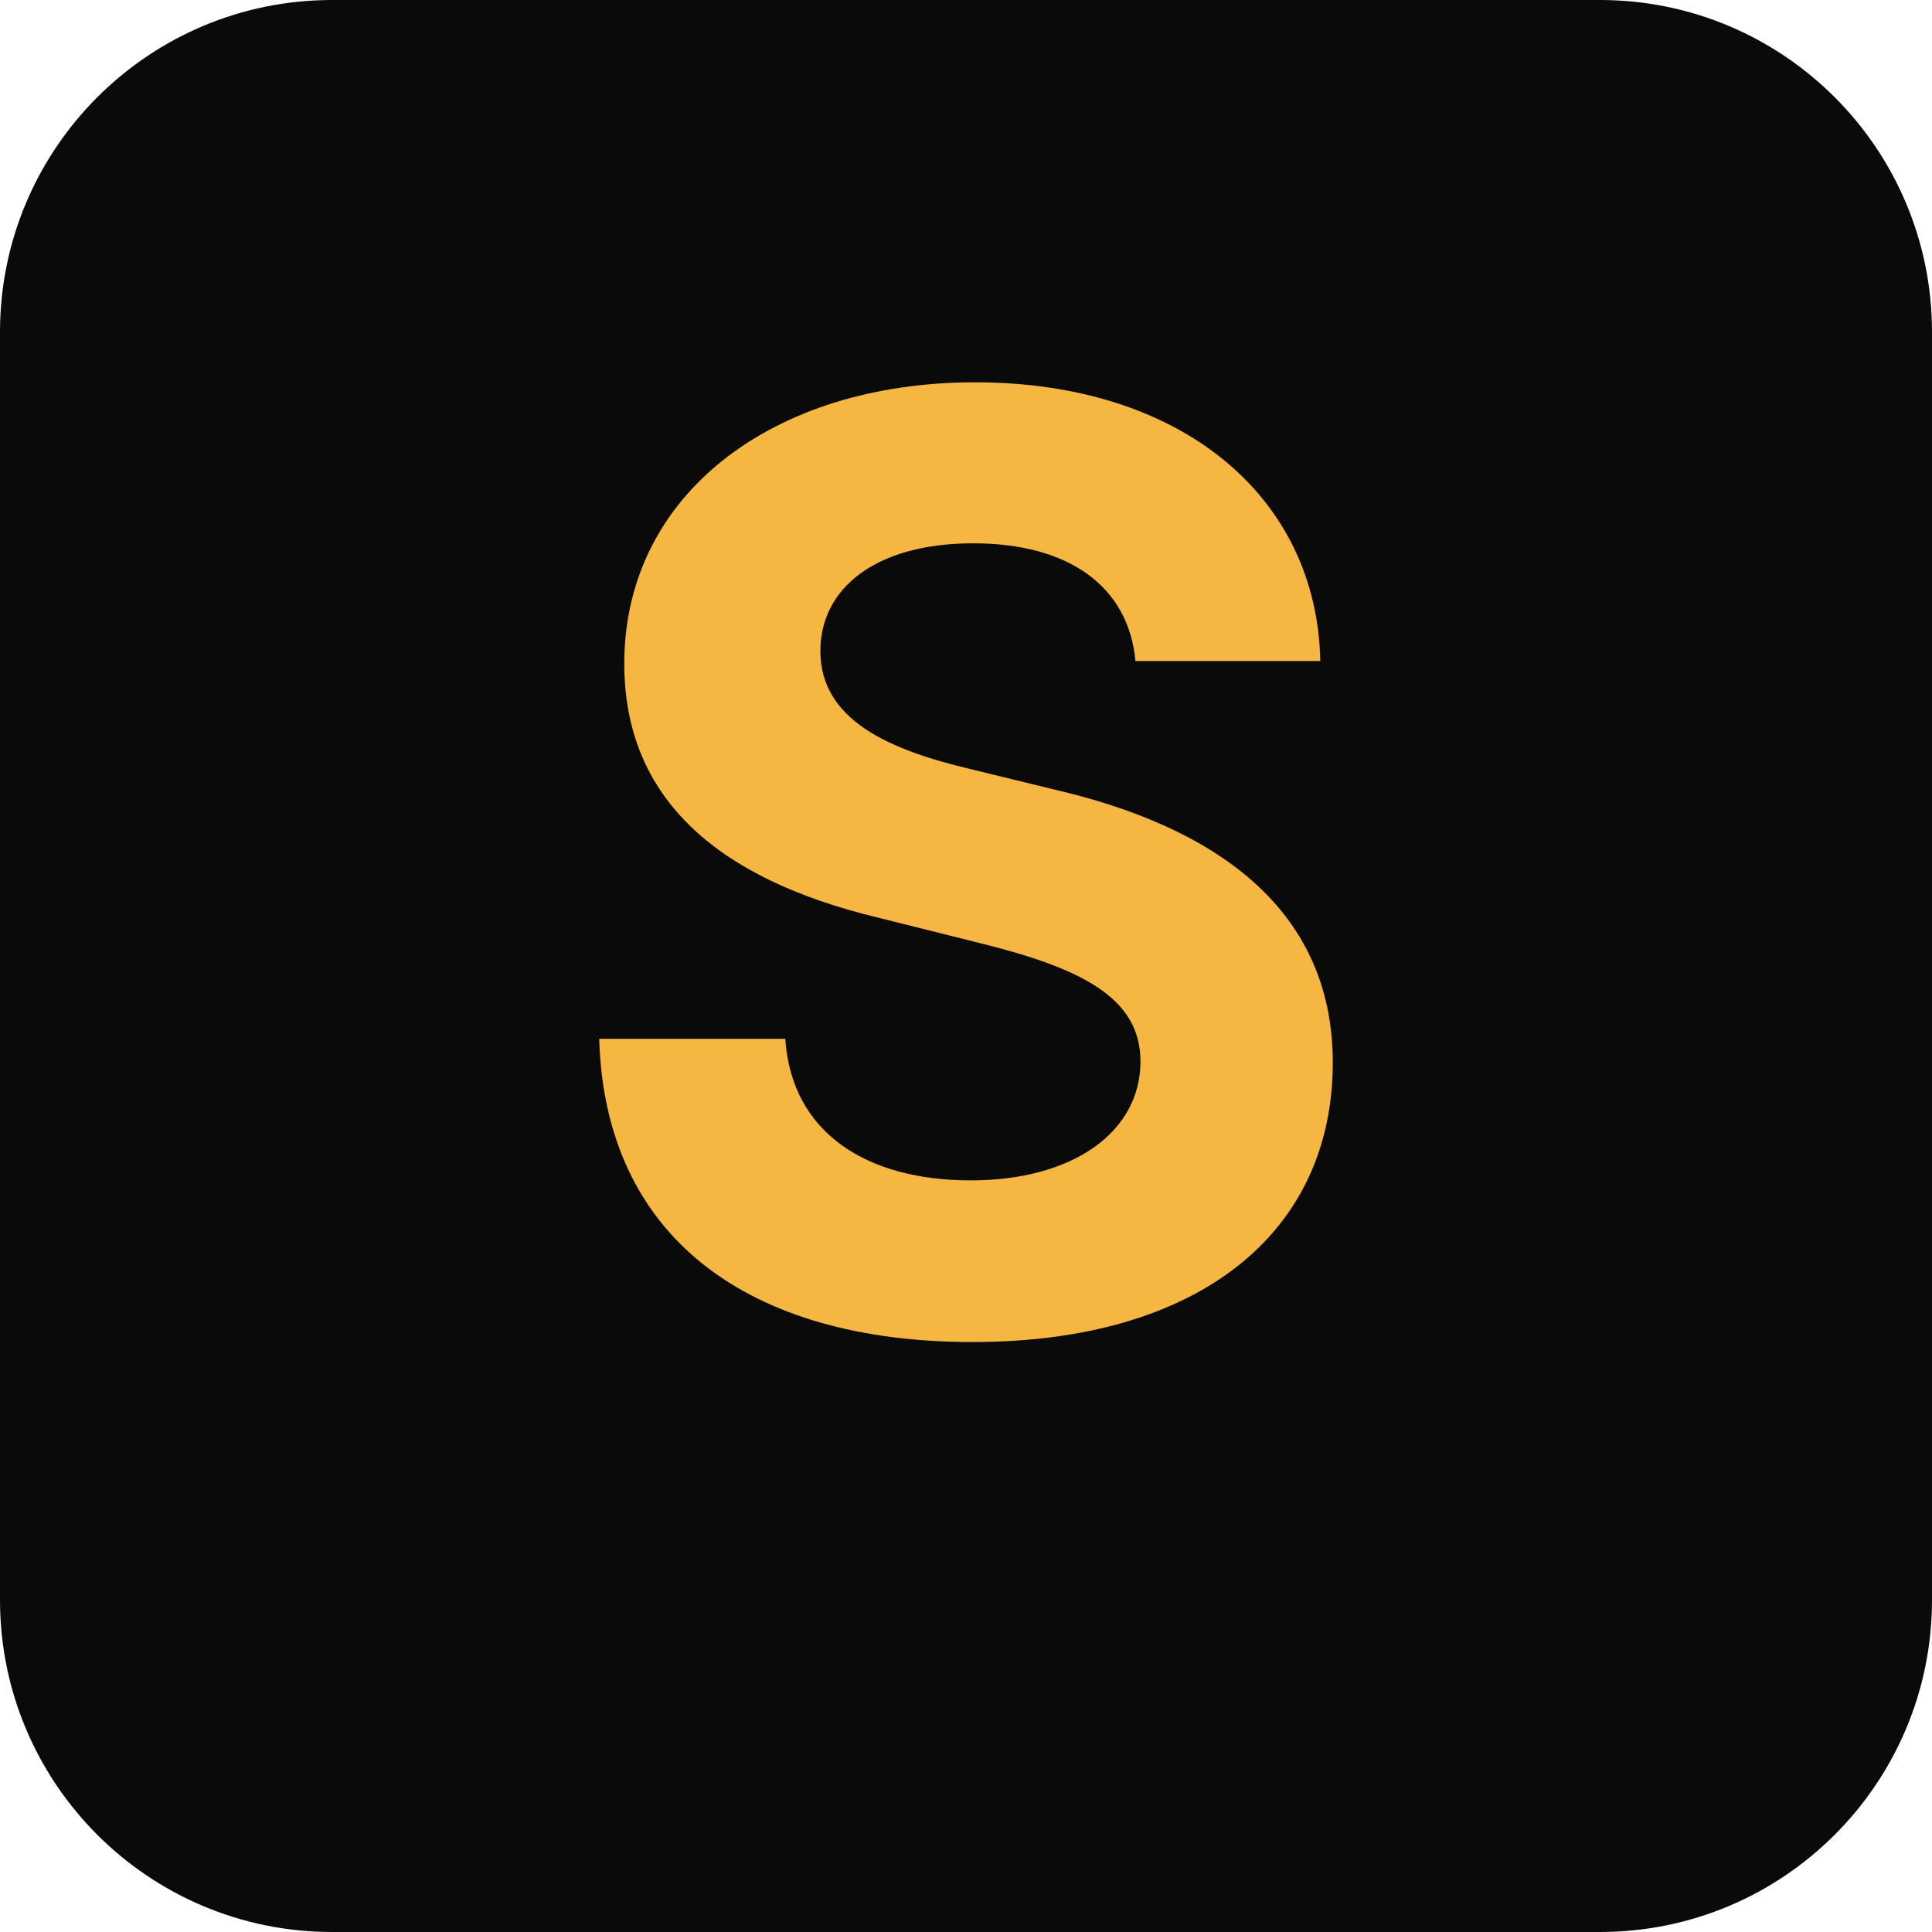
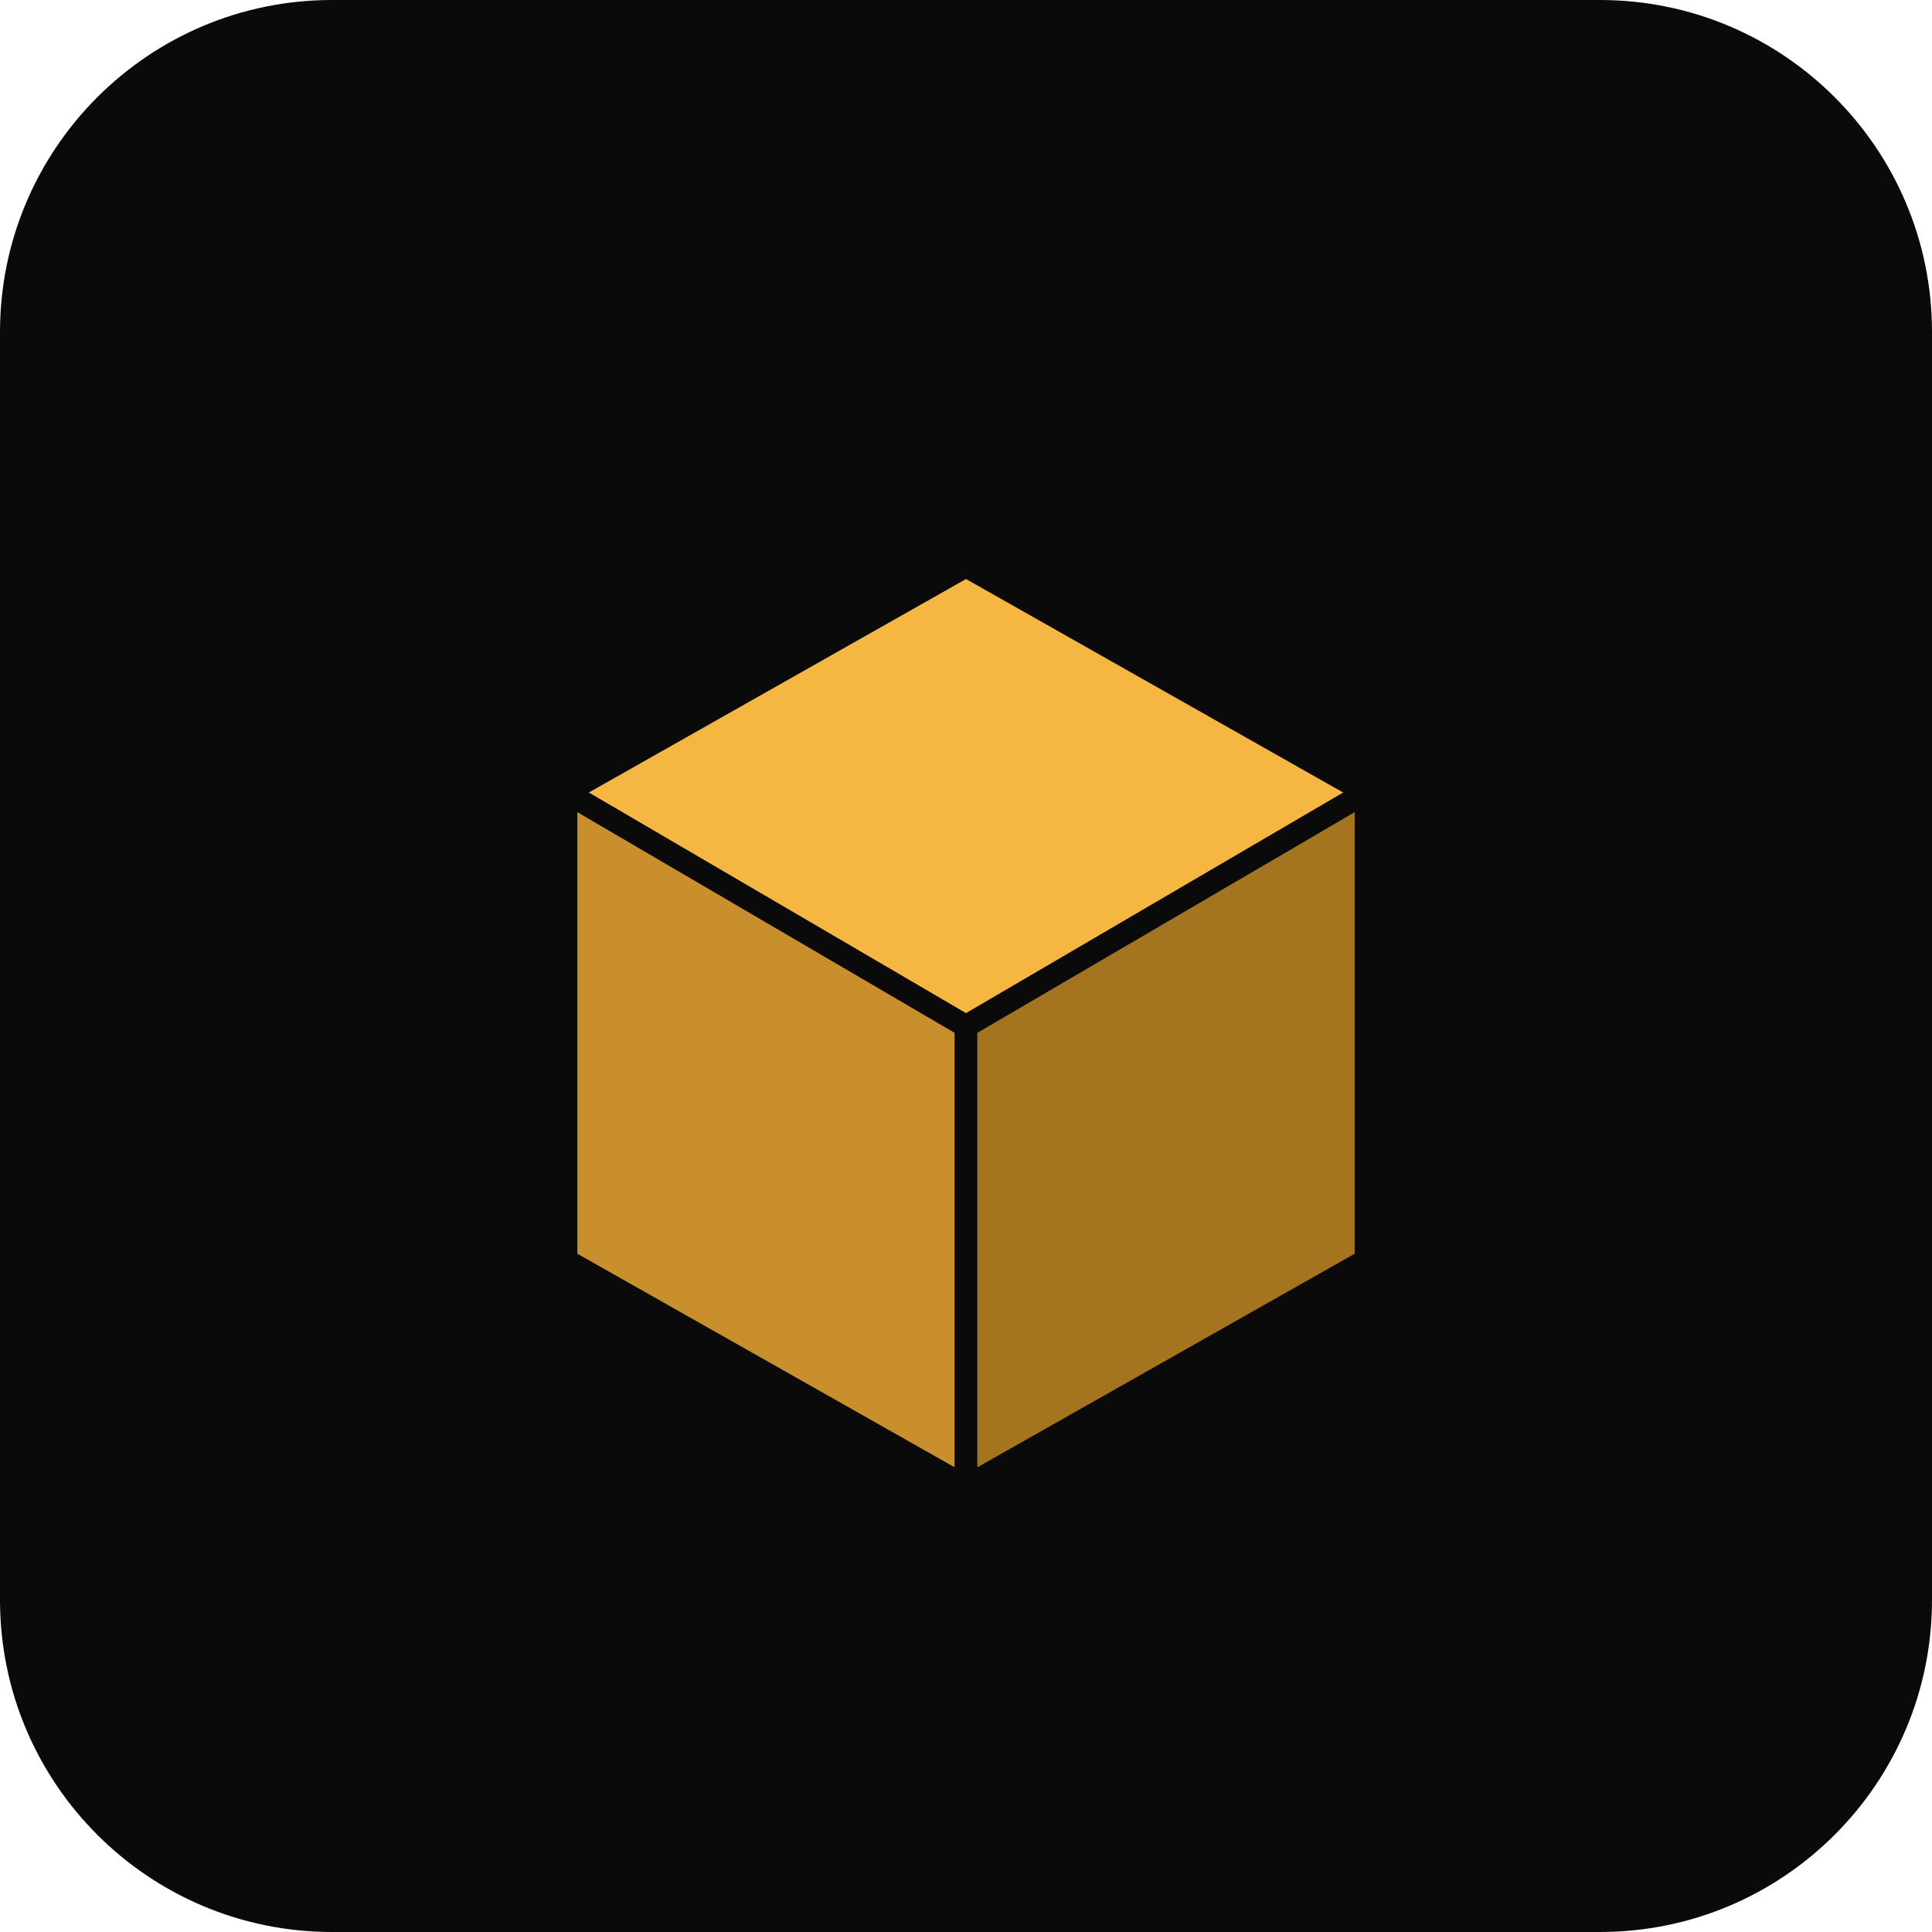
<svg xmlns="http://www.w3.org/2000/svg" viewBox="0 0 512 512">
  <rect width="512" height="512" rx="88" fill="#0a0a0a" />
-   <text x="256" y="352" text-anchor="middle" font-family="system-ui, -apple-system, Segoe UI, sans-serif" font-size="340" font-weight="700" fill="#f5b642">S</text>
+   <g stroke="#0a0a0a" stroke-width="6" stroke-linejoin="round">
+     <polygon points="256,150 362,210 256,272 150,210" fill="#f5b642" />
+     <polygon points="150,210 256,272 256,394 150,334" fill="#c98f2c" />
+     <polygon points="362,210 362,334 256,394 256,272" fill="#a5741f" />
+   </g>
</svg>
